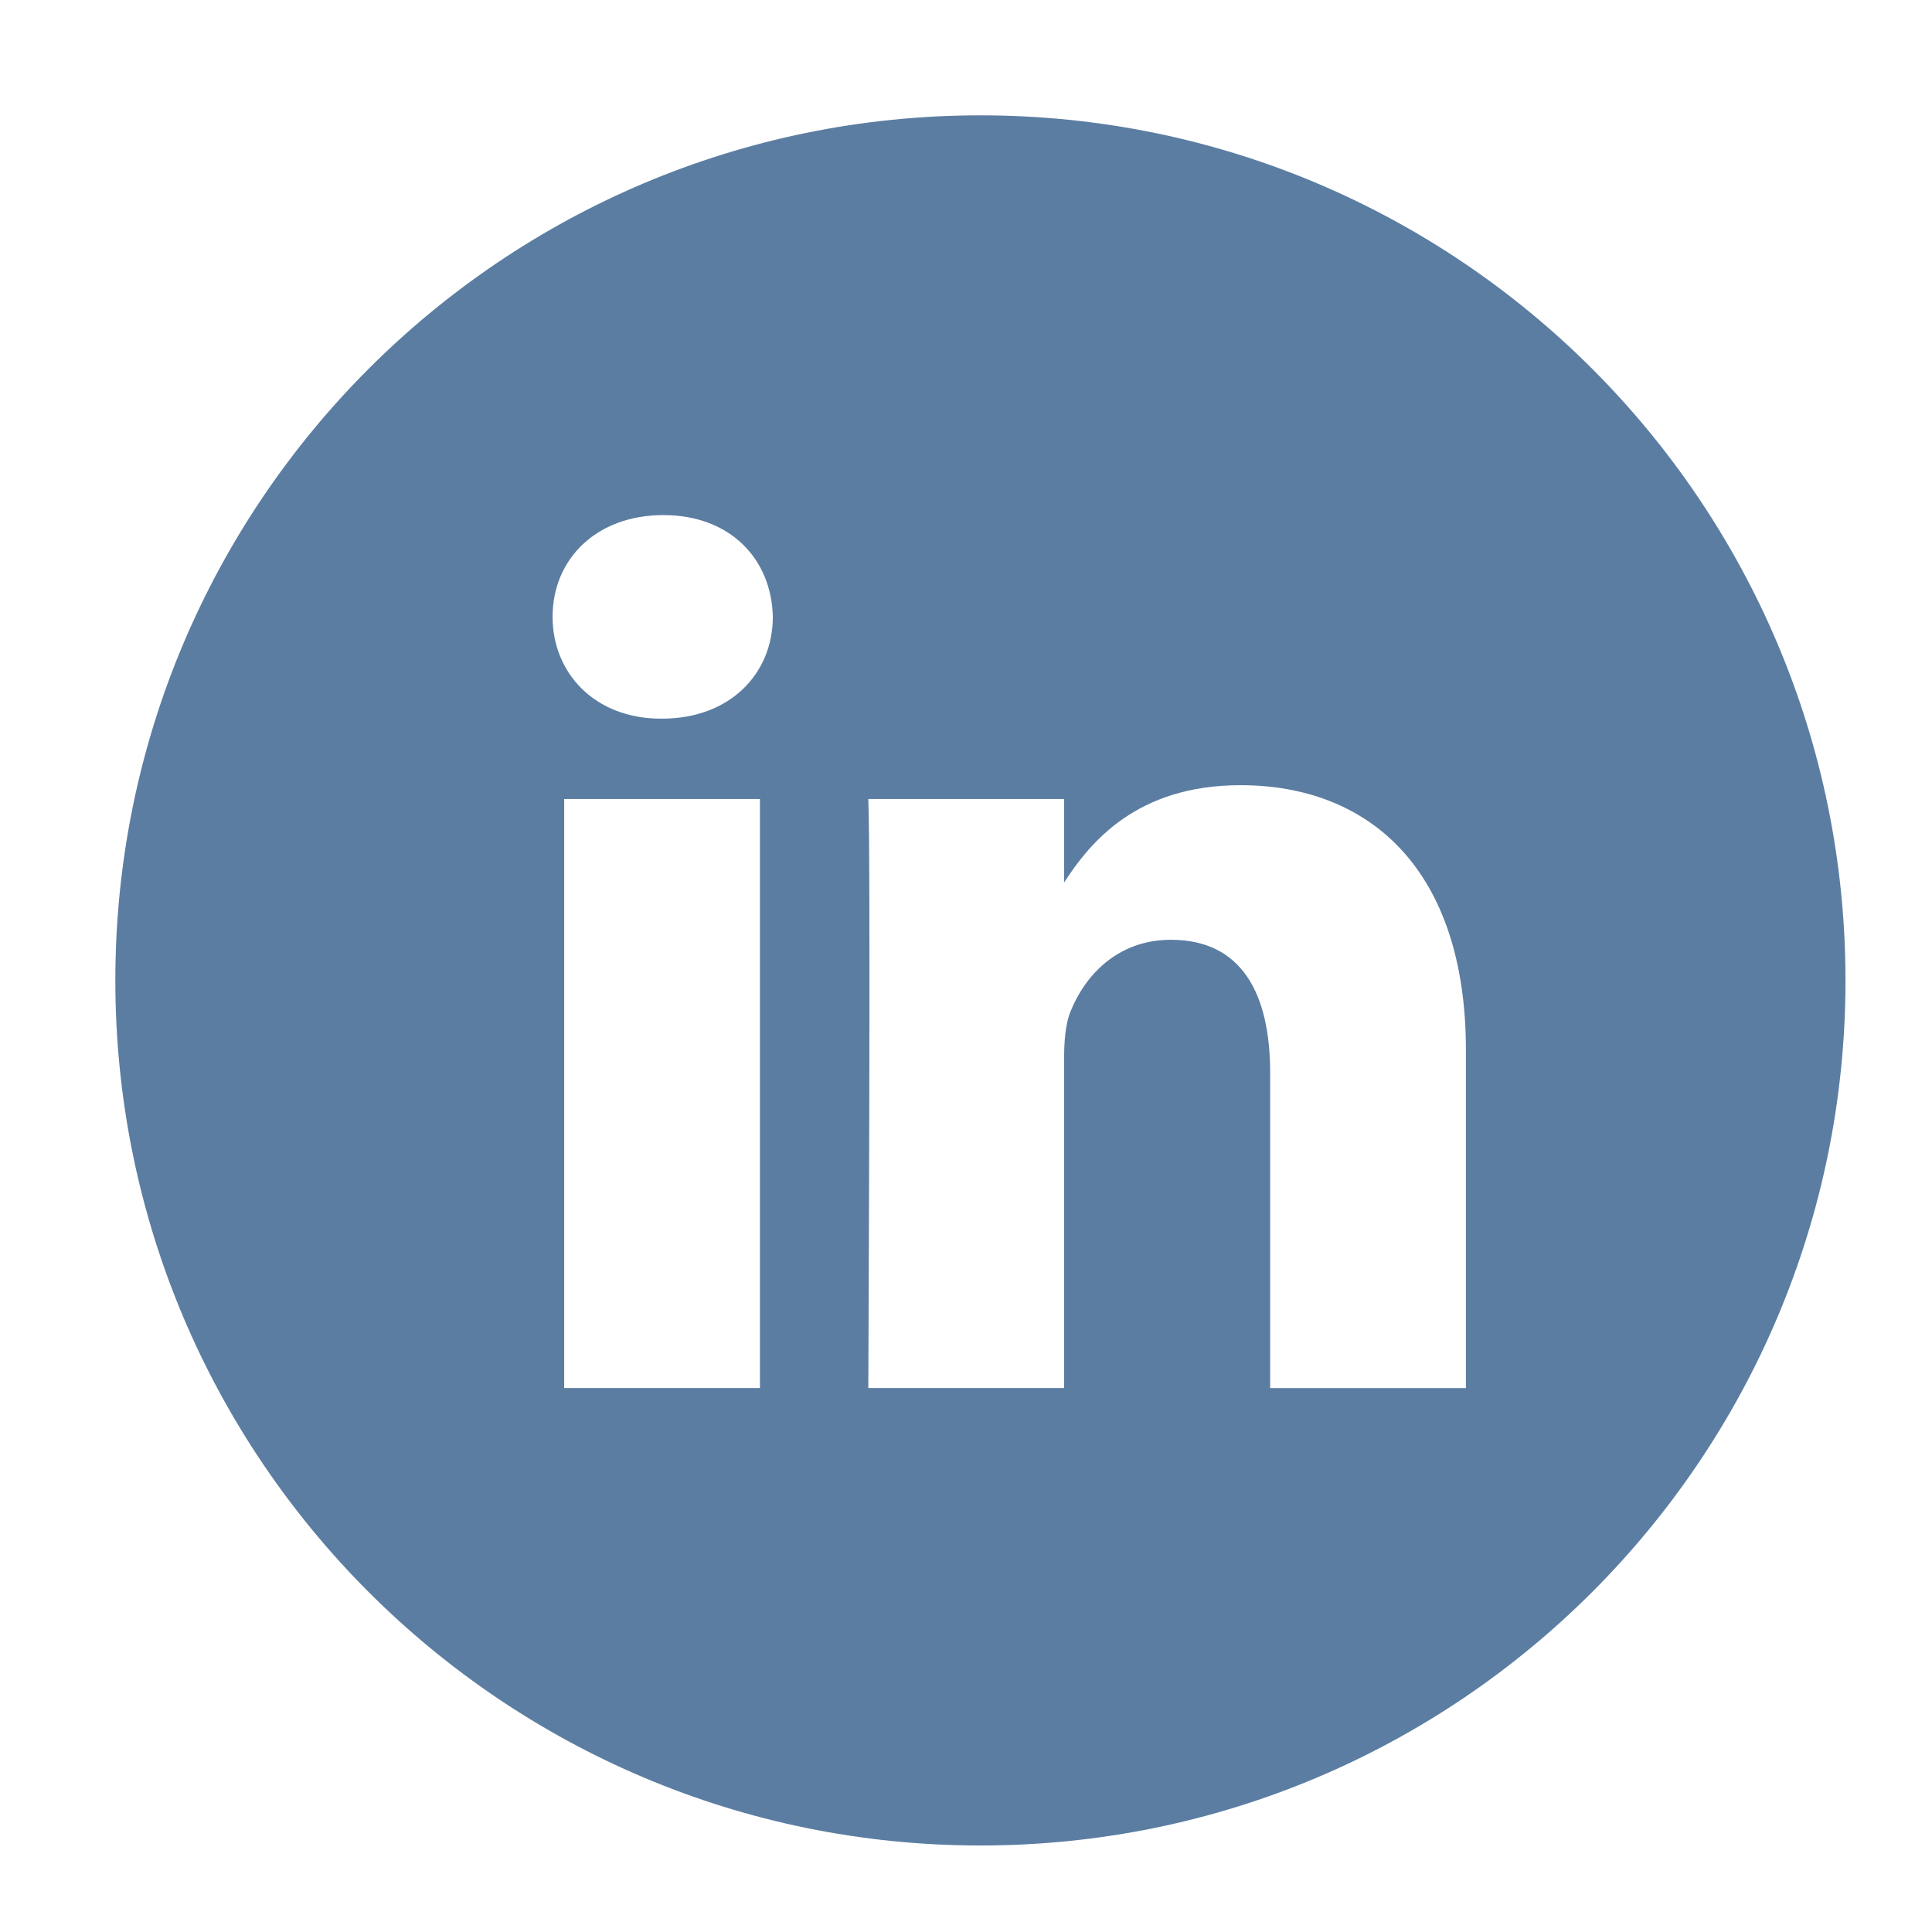
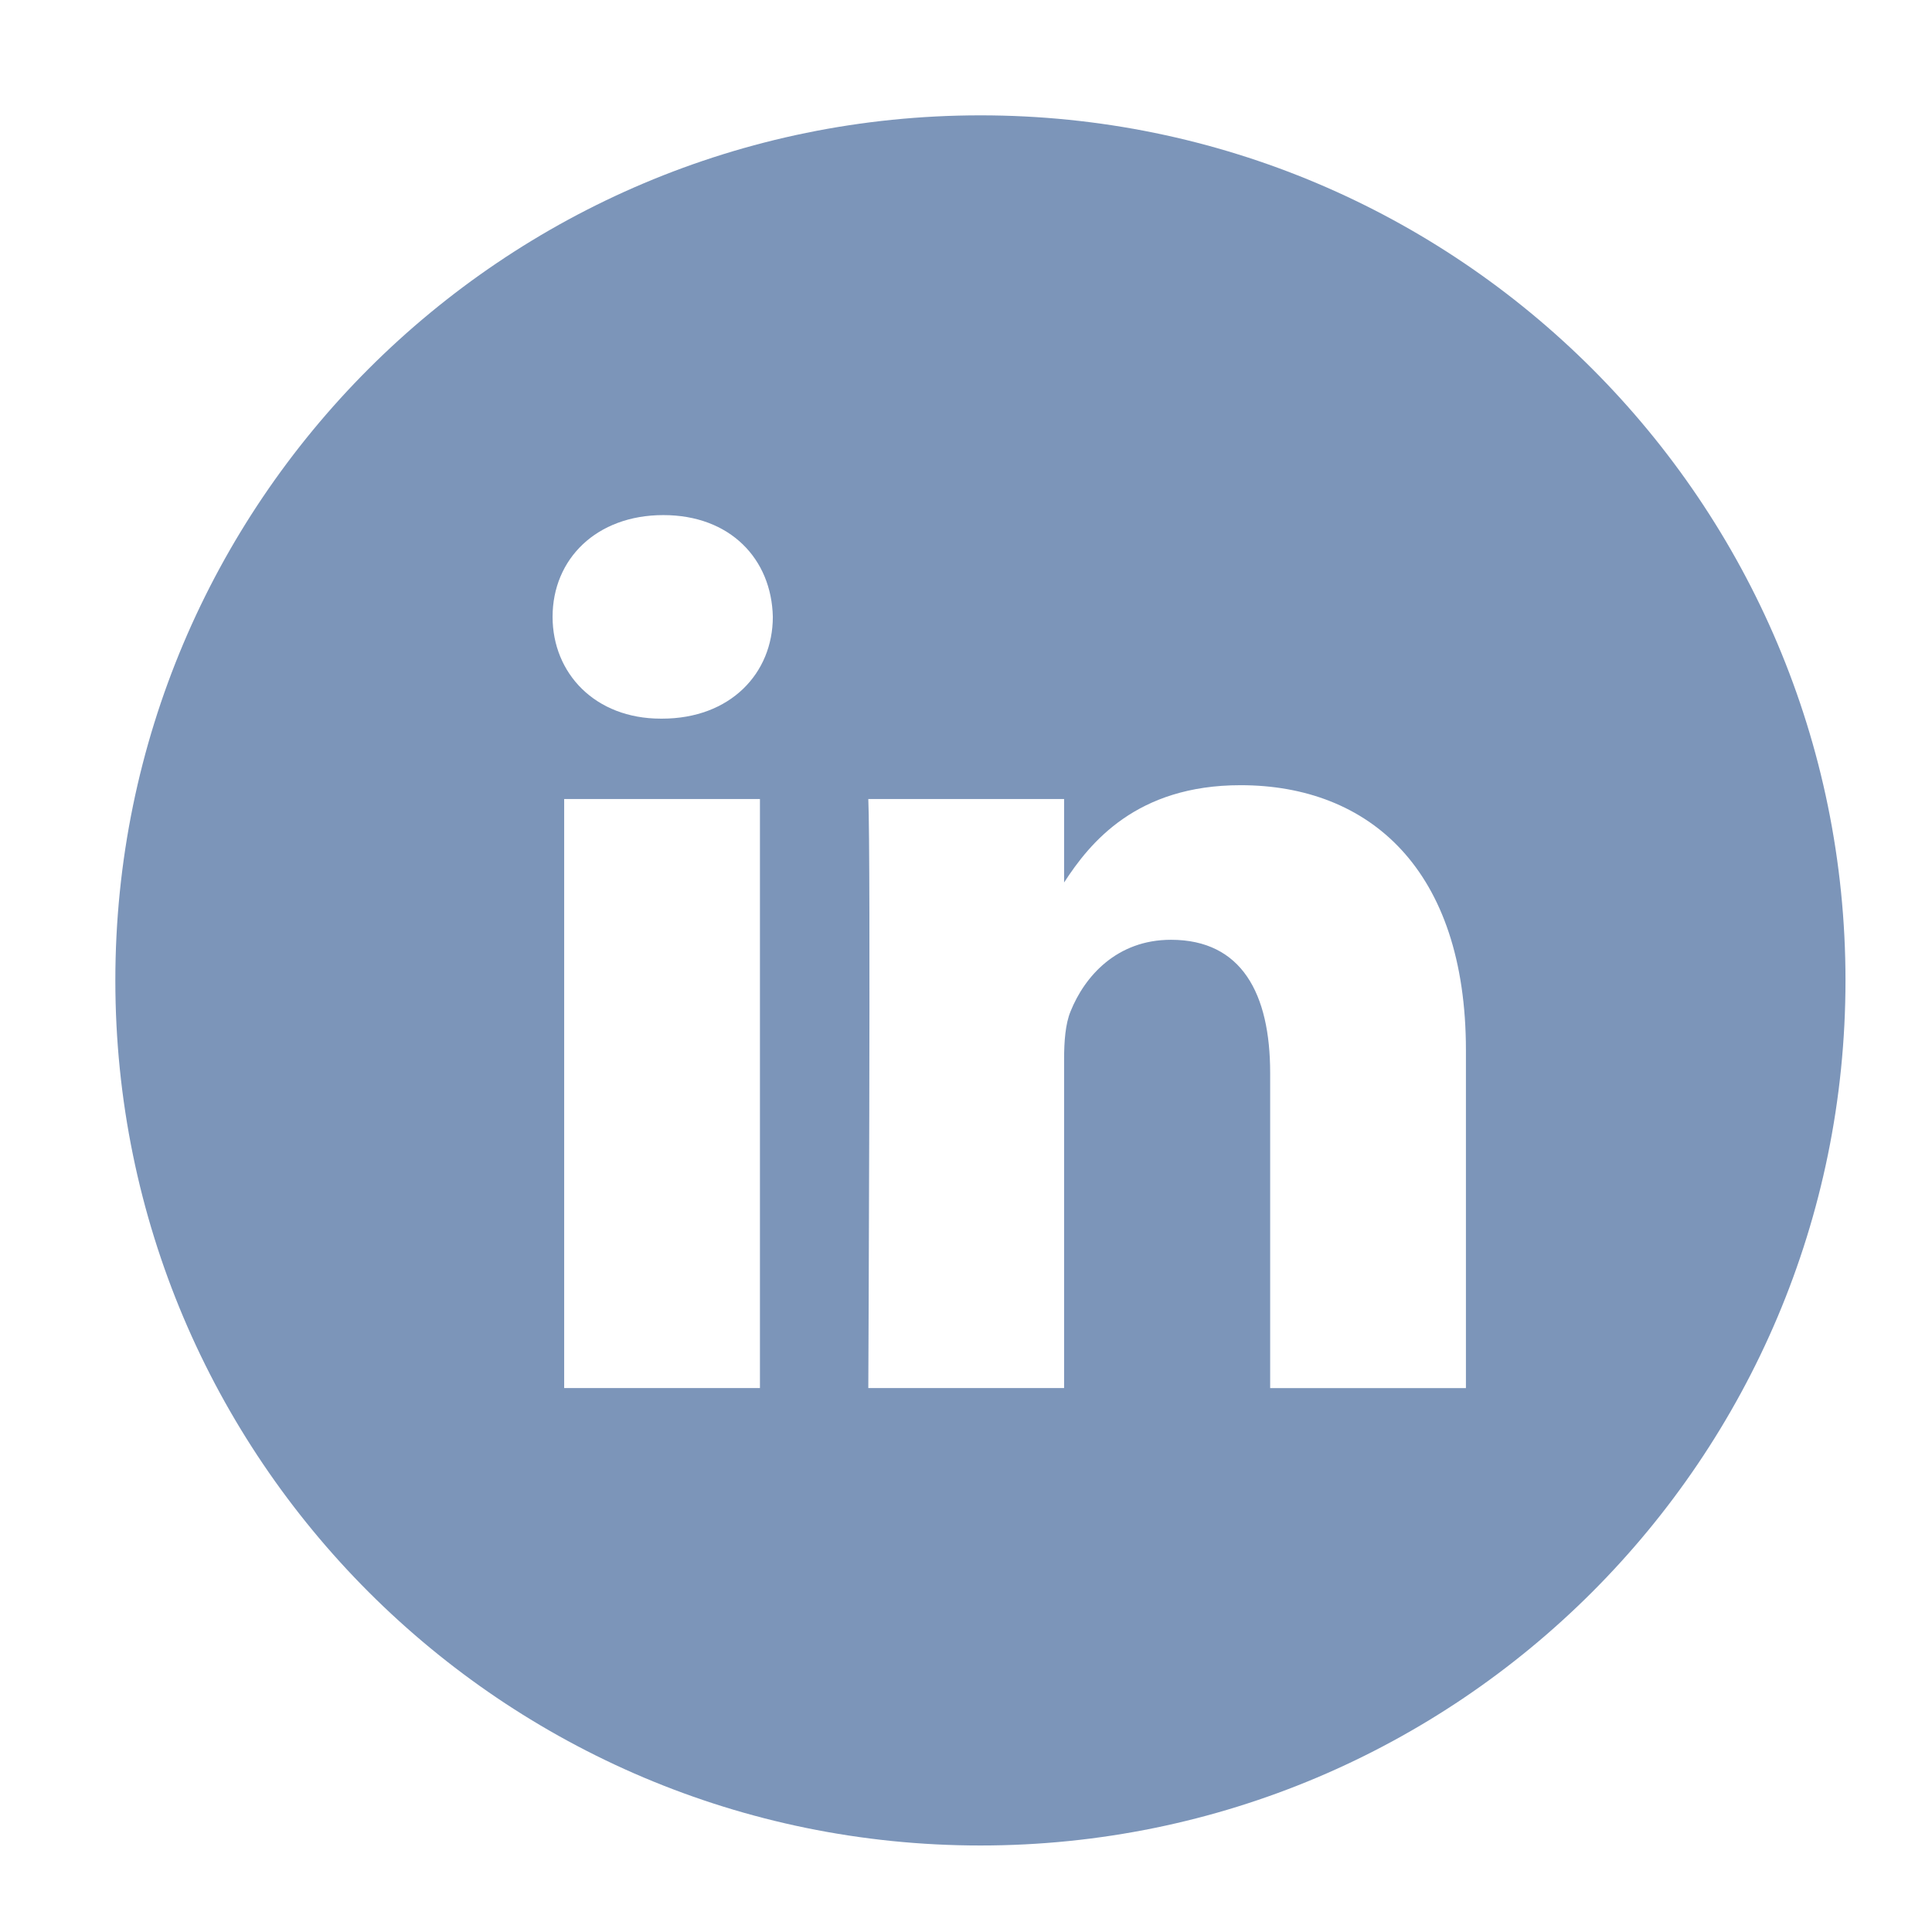
<svg xmlns="http://www.w3.org/2000/svg" viewBox="0 0 67 67" height="67" width="67">
-   <path d="M50.837 48.137V36.425c0-6.275-3.35-9.195-7.816-9.195-3.604 0-5.219 1.983-6.119 3.374V27.71h-6.79c.09 1.917 0 20.427 0 20.427h6.79V36.729c0-.609.044-1.219.224-1.655.49-1.22 1.607-2.483 3.482-2.483 2.458 0 3.44 1.873 3.44 4.618v10.929h6.789zM22.959 24.922c2.367 0 3.842-1.57 3.842-3.531-.044-2.003-1.475-3.528-3.797-3.528s-3.841 1.524-3.841 3.528c0 1.961 1.474 3.531 3.753 3.531h.043zM34 64C17.432 64 4 50.568 4 34 4 17.431 17.432 4 34 4s30 13.431 30 30c0 16.568-13.432 30-30 30zm-7.646-15.863V27.71h-6.789v20.427h6.789z" fill-rule="evenodd" clip-rule="evenodd" fill="#5b7da2" />
+   <path d="M50.837 48.137V36.425c0-6.275-3.35-9.195-7.816-9.195-3.604 0-5.219 1.983-6.119 3.374V27.71h-6.79c.09 1.917 0 20.427 0 20.427h6.79V36.729c0-.609.044-1.219.224-1.655.49-1.22 1.607-2.483 3.482-2.483 2.458 0 3.44 1.873 3.44 4.618v10.929h6.789zM22.959 24.922c2.367 0 3.842-1.57 3.842-3.531-.044-2.003-1.475-3.528-3.797-3.528s-3.841 1.524-3.841 3.528c0 1.961 1.474 3.531 3.753 3.531h.043zM34 64C17.432 64 4 50.568 4 34 4 17.431 17.432 4 34 4s30 13.431 30 30c0 16.568-13.432 30-30 30zm-7.646-15.863V27.71h-6.789v20.427h6.789z" fill-rule="evenodd" clip-rule="evenodd" fill="#7c95b9" />
</svg>
